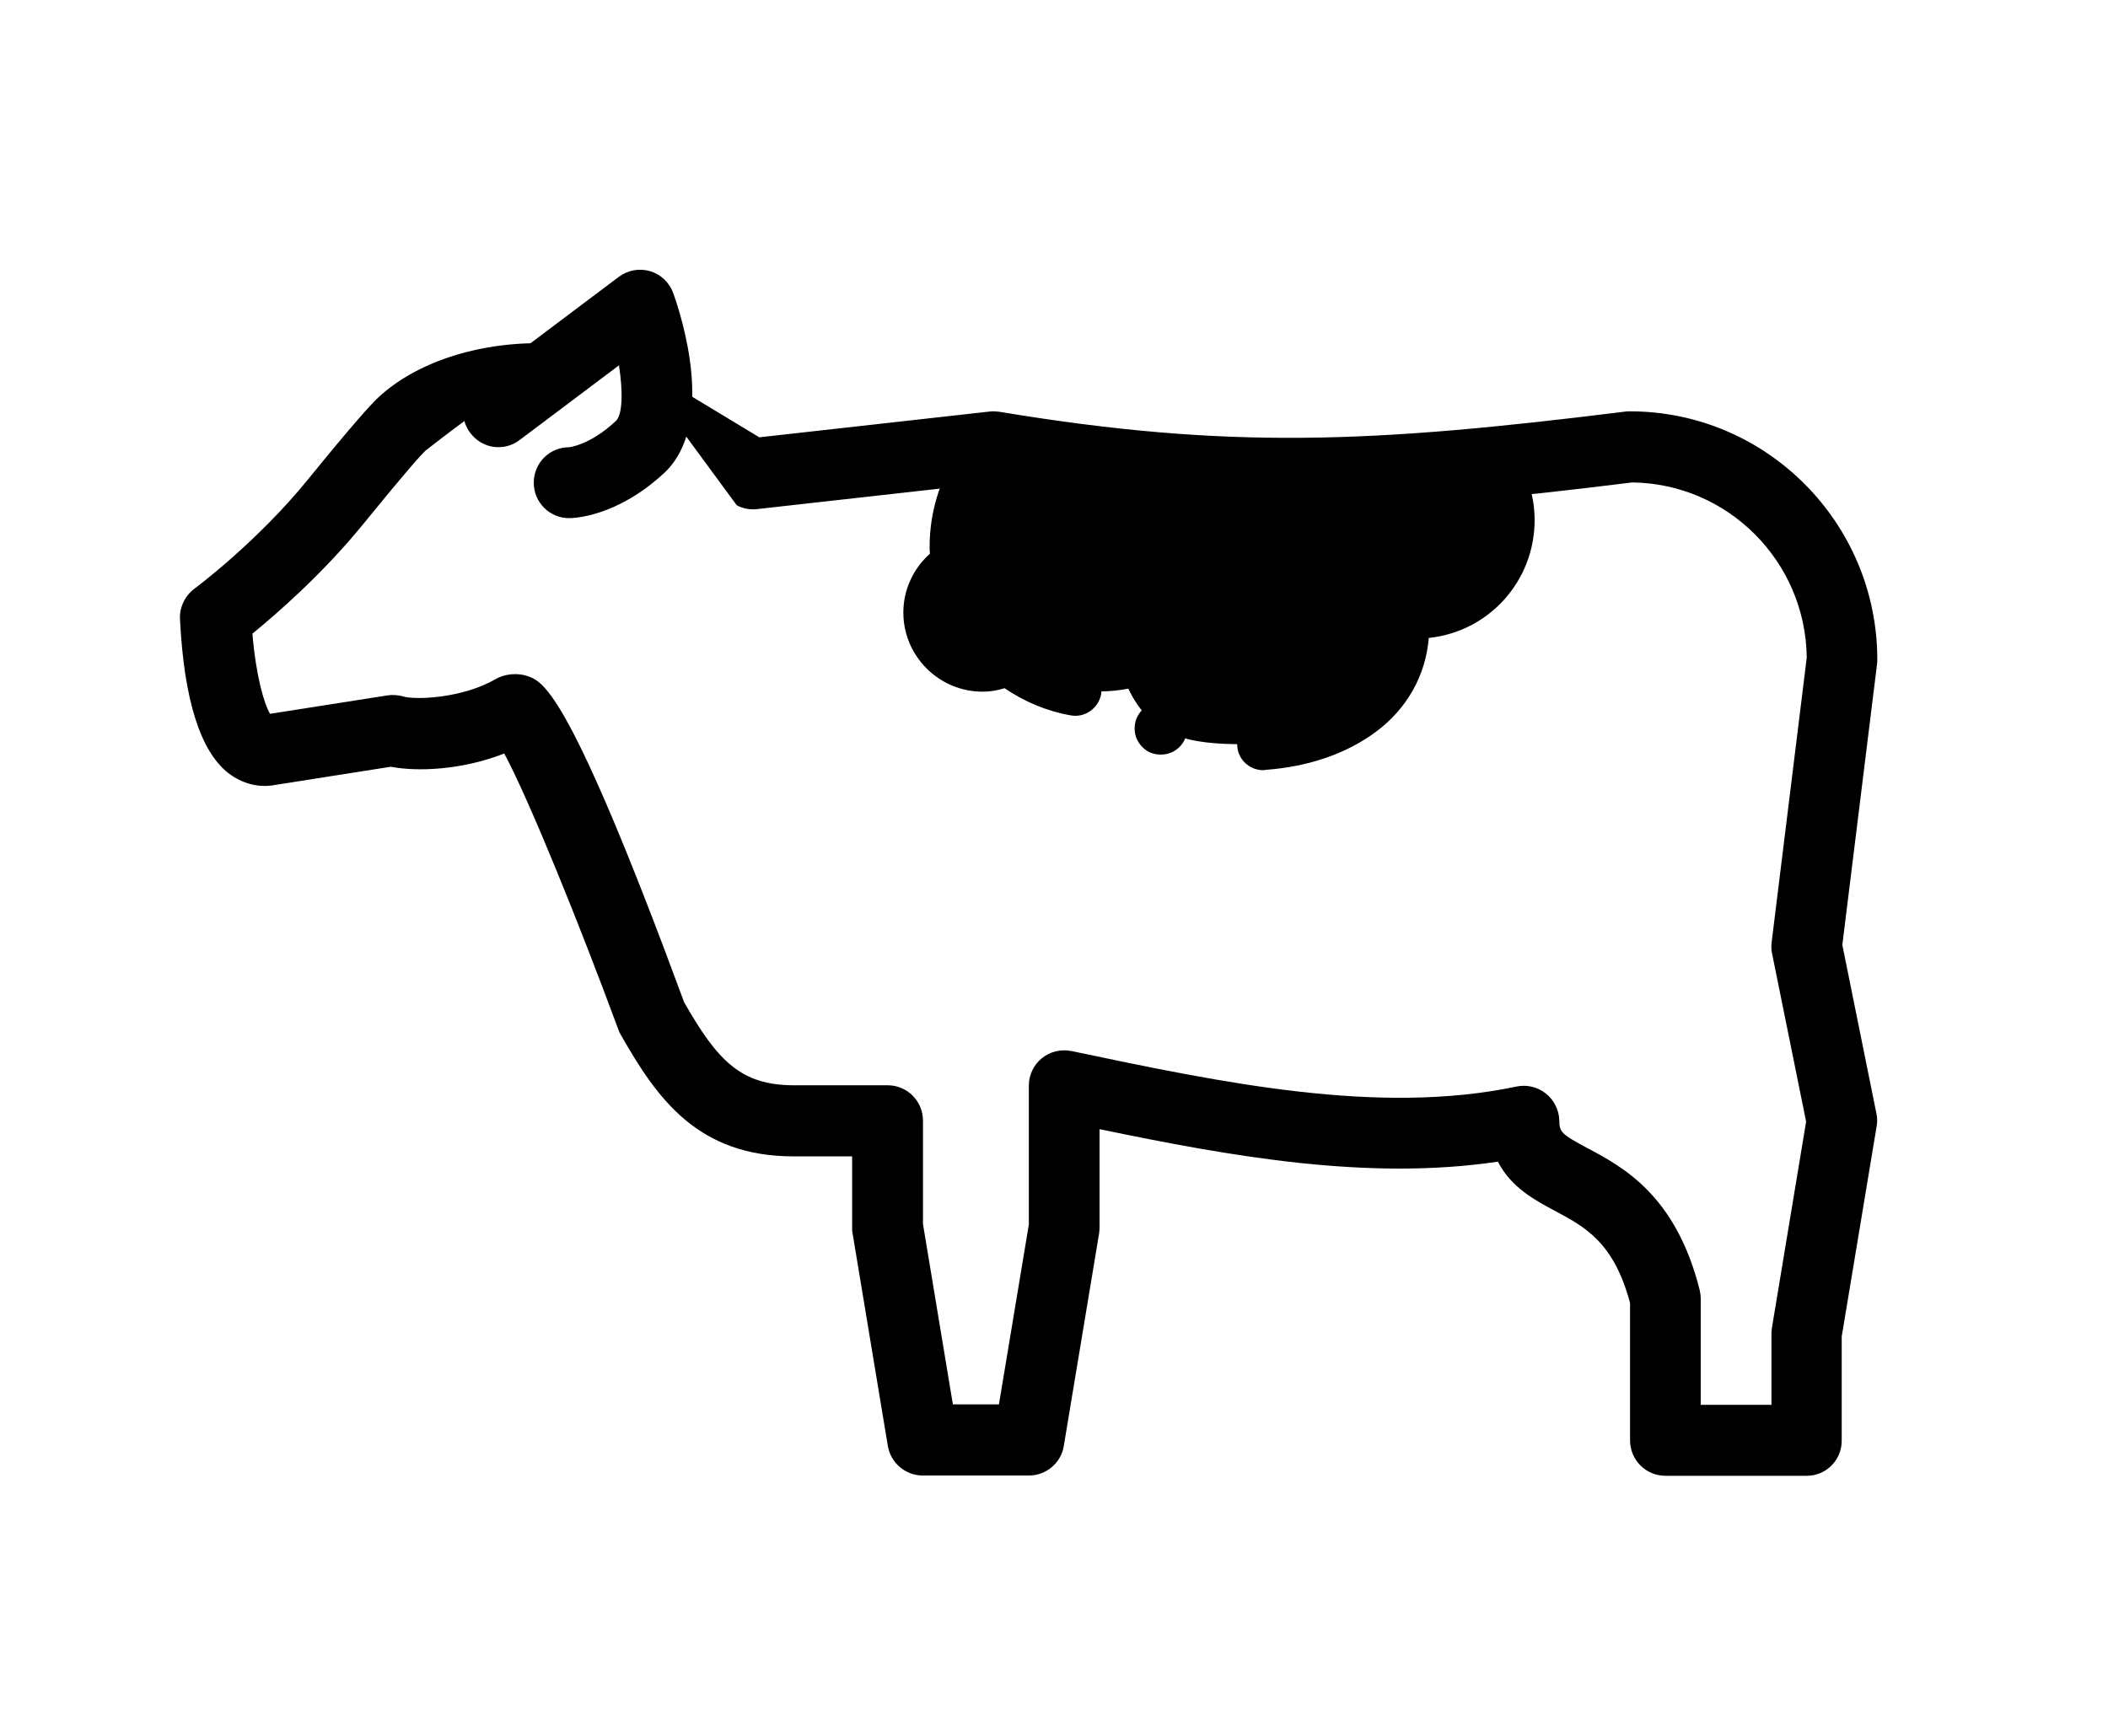
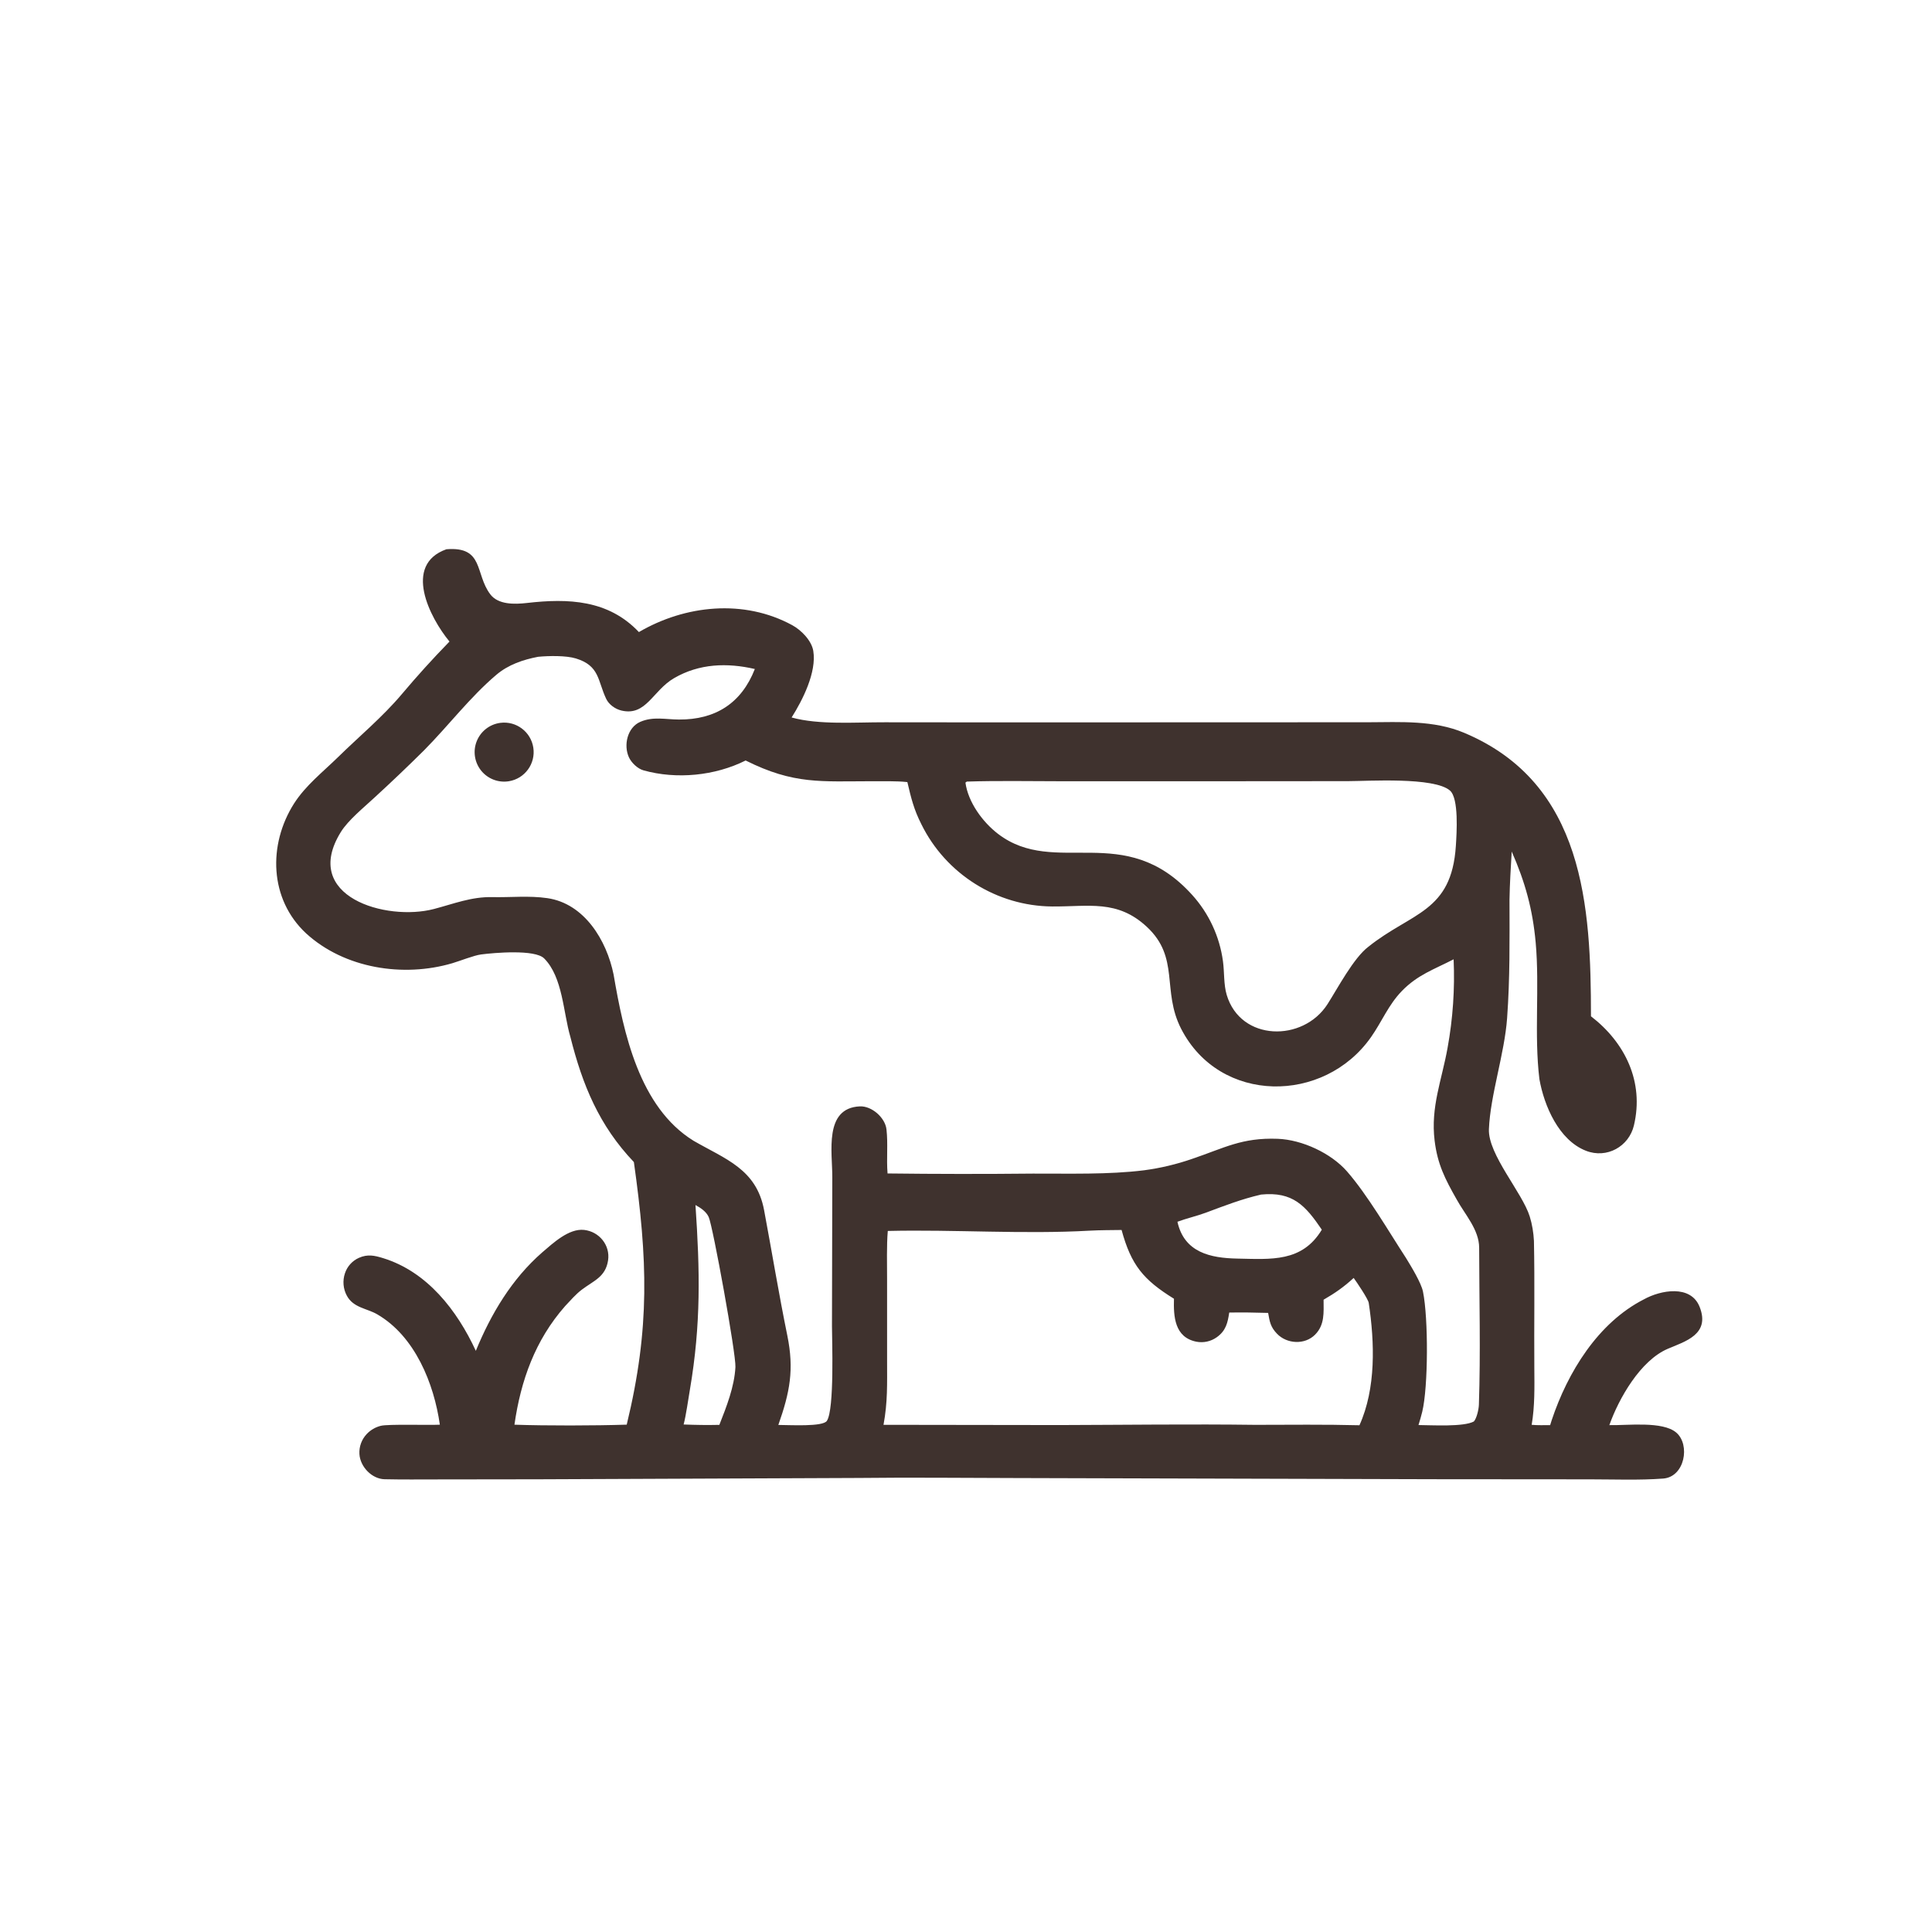
- <svg xmlns="http://www.w3.org/2000/svg" width="34" height="28" viewBox="0 0 34 28" fill="none">
-   <path d="M6.07 6.441C6.872 5.667 8.3 5.389 9.48 5.608C9 5.754 8.21 6.22 6.867 7.265C6.792 7.336 6.565 7.585 5.859 8.453C5.2 9.263 4.451 9.911 4.071 10.221C4.129 10.905 4.258 11.35 4.356 11.514L6.243 11.218C6.327 11.204 6.416 11.21 6.501 11.234C6.691 11.292 7.451 11.269 7.998 10.952C8.143 10.867 8.357 10.85 8.516 10.908C8.767 11 9.185 11.15 11.035 16.168C11.574 17.111 11.948 17.506 12.806 17.506H14.317C14.633 17.506 14.887 17.761 14.887 18.078V19.746L15.369 22.653H16.112L16.594 19.753V17.513C16.594 17.339 16.672 17.176 16.804 17.07C16.936 16.961 17.113 16.92 17.283 16.954C19.716 17.465 22.232 17.996 24.462 17.526C24.628 17.492 24.801 17.533 24.933 17.639C25.065 17.744 25.146 17.904 25.15 18.074C25.153 18.251 25.167 18.289 25.605 18.52C26.172 18.823 27.03 19.276 27.414 20.808C27.424 20.853 27.431 20.901 27.431 20.948V22.66H28.572V21.517C28.572 21.486 28.575 21.455 28.579 21.421L29.131 18.092L28.582 15.382C28.568 15.321 28.568 15.259 28.575 15.198L29.141 10.608C29.124 9.056 27.869 7.799 26.325 7.782C22.184 8.296 19.815 8.412 16.01 7.786L12.21 8.212C12.098 8.225 11.985 8.205 11.883 8.15L10.684 6.519C10.355 6.489 10.345 6.097 10.208 5.822L10.21 5.823L12.247 7.054L15.957 6.639C16.007 6.632 16.061 6.635 16.112 6.641C19.832 7.258 22.14 7.146 26.216 6.639C26.24 6.635 26.264 6.635 26.288 6.635C28.49 6.635 30.279 8.433 30.279 10.639C30.279 10.662 30.278 10.687 30.275 10.711L29.715 15.242L30.265 17.962C30.279 18.03 30.282 18.102 30.268 18.17L29.705 21.558V23.226C29.711 23.549 29.457 23.805 29.141 23.805H26.861C26.545 23.805 26.291 23.549 26.291 23.232V21.017C26.029 20.036 25.564 19.79 25.072 19.528C24.76 19.361 24.37 19.153 24.16 18.738C22.076 19.048 19.883 18.66 17.735 18.214V19.797C17.735 19.827 17.732 19.858 17.728 19.892L17.158 23.324C17.114 23.6 16.872 23.801 16.594 23.801H14.883C14.605 23.8 14.367 23.6 14.32 23.324L13.751 19.892C13.744 19.862 13.744 19.831 13.744 19.797V18.653H12.803C11.259 18.653 10.604 17.731 10.017 16.699C10 16.672 9.986 16.645 9.976 16.614C9.338 14.885 8.53 12.893 8.133 12.154C7.451 12.423 6.728 12.45 6.303 12.368L4.441 12.661C4.183 12.712 3.908 12.645 3.68 12.468C3.229 12.114 2.967 11.278 2.903 9.988C2.893 9.798 2.981 9.614 3.133 9.498C3.144 9.491 4.152 8.739 4.966 7.735C5.733 6.792 5.965 6.547 6.07 6.441ZM9.48 5.608C9.927 5.472 10.104 5.614 10.208 5.822C9.983 5.727 9.737 5.656 9.48 5.608Z" fill="currentColor" />
-   <path d="M9.179 8.358C8.863 8.358 8.609 8.102 8.609 7.786C8.609 7.469 8.863 7.214 9.179 7.214C9.175 7.214 9.508 7.187 9.932 6.792C10.041 6.693 10.051 6.322 9.983 5.893L8.381 7.098C8.13 7.289 7.774 7.238 7.584 6.982C7.394 6.73 7.444 6.37 7.699 6.182L9.98 4.466C10.126 4.357 10.312 4.323 10.485 4.374C10.659 4.426 10.798 4.558 10.859 4.729C10.984 5.076 11.561 6.843 10.709 7.633C9.946 8.337 9.257 8.358 9.179 8.358Z" fill="currentColor" />
-   <path d="M15.439 9.136C15.424 9.032 15.414 8.925 15.414 8.816C15.414 8.338 15.558 7.892 15.805 7.52L17.537 7.325C19.938 7.722 21.556 7.725 23.995 7.462C24.199 7.717 24.326 8.036 24.326 8.389C24.326 9.212 23.662 9.878 22.841 9.878C22.765 9.878 22.69 9.865 22.616 9.855C22.624 9.933 22.629 10.012 22.629 10.09C22.629 11.382 21.372 12.005 20.084 12.005C19.16 12.005 18.577 11.891 18.198 11.108C18.055 11.136 17.903 11.152 17.752 11.152C17.183 11.152 16.666 10.949 16.262 10.612C16.138 10.683 15.997 10.726 15.843 10.726C15.373 10.726 14.995 10.346 14.995 9.875C14.992 9.559 15.174 9.28 15.439 9.136Z" fill="currentColor" />
-   <path d="M20.374 12.423C20.154 12.423 19.968 12.253 19.955 12.03C19.948 11.916 19.98 11.805 20.056 11.719C20.129 11.633 20.23 11.582 20.344 11.575C20.869 11.537 21.361 11.369 21.684 11.124C22.035 10.848 22.197 10.528 22.202 10.093C22.202 10.03 22.197 9.969 22.194 9.9C22.177 9.769 22.227 9.642 22.323 9.548C22.422 9.46 22.548 9.417 22.679 9.437C22.755 9.45 22.805 9.455 22.841 9.455C23.427 9.455 23.901 8.979 23.901 8.391C23.901 8.224 23.858 8.064 23.782 7.915C22.735 8.021 21.874 8.072 21.076 8.072H21.058C19.937 8.072 18.847 7.973 17.524 7.758L16.06 7.925C15.916 8.201 15.84 8.505 15.84 8.819C15.84 8.895 15.845 8.981 15.86 9.077C15.88 9.252 15.797 9.427 15.64 9.51C15.499 9.586 15.416 9.728 15.416 9.88C15.416 10.187 15.734 10.42 16.047 10.245C16.196 10.159 16.395 10.177 16.532 10.288C16.782 10.501 17.087 10.64 17.415 10.701H17.42C17.532 10.721 17.625 10.787 17.688 10.876C17.756 10.969 17.776 11.083 17.761 11.195C17.718 11.425 17.499 11.582 17.269 11.539C16.883 11.471 16.527 11.321 16.203 11.101C16.085 11.139 15.966 11.157 15.848 11.157C15.143 11.157 14.57 10.582 14.57 9.88C14.57 9.518 14.727 9.174 14.999 8.931C14.994 8.893 14.994 8.855 14.994 8.817C14.994 8.267 15.156 7.74 15.456 7.284C15.524 7.178 15.638 7.11 15.762 7.097L17.494 6.904H17.607C18.91 7.122 19.983 7.219 21.079 7.219C21.909 7.219 22.798 7.163 23.954 7.039C24.09 7.021 24.239 7.082 24.328 7.196C24.603 7.535 24.752 7.958 24.752 8.389C24.752 9.371 24.017 10.189 23.045 10.29C22.995 10.896 22.694 11.428 22.202 11.797C21.735 12.149 21.116 12.367 20.412 12.418C20.397 12.423 20.387 12.423 20.374 12.423ZM18.726 12.172C18.645 12.172 18.564 12.152 18.496 12.109C18.402 12.046 18.334 11.952 18.309 11.84C18.289 11.729 18.304 11.615 18.37 11.516C18.488 11.329 18.761 11.265 18.95 11.384C18.95 11.384 18.95 11.39 18.955 11.39C19.15 11.514 19.21 11.777 19.082 11.977C19.003 12.101 18.869 12.172 18.726 12.172Z" fill="currentColor" />
+ <svg xmlns="http://www.w3.org/2000/svg" width="1254" height="1254" viewBox="0 0 1254 1254" fill="none">
+   <path d="M289.744 356.507C314.275 354.527 308.164 372.426 318.216 385.732C323.371 392.556 333.977 392.297 342.02 391.372C368.865 388.286 394.878 389.295 414.687 410.256C444.808 392.668 482.829 388.711 514.214 405.783C520.097 408.983 526.773 415.79 527.874 422.458C530.164 436.327 520.879 454.536 513.814 465.691C531.492 470.619 555.34 468.749 574.322 468.809L651.903 468.878L888.013 468.796C908.966 468.709 930.63 467.376 950.23 475.598C1028.58 508.465 1032.61 588.662 1032.65 659.642C1054.76 676.64 1067.25 702.148 1060.53 730.467C1057.28 744.152 1042.95 752.271 1029.32 746.901C1011.8 740.007 1002.26 717.842 999.177 700.428C995.681 671.698 999.379 640.789 996.759 611.77C994.811 590.156 989.913 572.5 981.206 552.714C980.606 563.05 979.939 573.602 979.767 583.942C979.804 610.013 980.104 634.74 978.218 660.811C976.534 684.055 967.301 710.855 966.407 732.892C965.739 749.283 988.101 774.057 992.913 789.61C994.462 794.612 995.369 800.111 995.632 805.432C996.195 832.912 995.675 860.423 995.883 887.915C995.975 900.149 996.232 912.738 994.162 924.813C997.977 925.15 1002.26 925.021 1006.15 925.003C1006.46 923.9 1006.81 922.811 1007.18 921.733C1017.5 890.805 1037.1 858.598 1067.06 843.339C1077.78 837.394 1097.41 833.616 1103.18 848.262C1110.22 866.117 1093.74 870.679 1082.55 875.443C1064.68 883.06 1050.65 907.84 1044.58 925.003C1056.16 925.29 1079.11 922.235 1088.03 929.858C1097.21 937.708 1093.59 958.643 1079.48 959.69C1063.98 960.847 1047.75 960.204 1032.02 960.192L931.12 960.112L658.619 959.347C625.01 959.286 590.885 958.9 557.312 959.298L349.262 960.161L283.902 960.247C272.486 960.265 261.031 960.375 249.622 960.124C241.319 959.935 233.776 951.987 233.291 943.806C233.004 939.024 234.698 934.34 237.973 930.844C240.46 928.187 243.667 926.307 247.203 925.443C251.95 924.249 277.721 925.101 285.489 924.727C281.71 898.092 269.38 867.25 244.732 853.02C238.124 849.205 229.398 848.869 225.157 841.056C222.717 836.58 222.259 831.283 223.895 826.452C225.372 821.97 228.676 818.321 232.991 816.41C238.614 813.918 243.073 814.898 248.609 816.6C277.354 825.454 296.673 850.51 308.847 876.784C318.725 852.702 332.26 830.04 352.004 812.828C358.932 806.92 369.193 797.221 379.112 798.298C388.906 799.364 396.196 808.212 394.673 818.125C393.019 828.895 385.36 831.234 377.596 837.112C373.67 840.082 370.205 844.154 366.824 847.717C347.342 869.822 338.004 896.077 333.909 924.721C354.459 925.431 386.062 925.364 406.785 924.696C422.075 861.666 420.294 817.268 411.433 754.261C388.931 730.608 378.101 704.383 370.21 673.009C365.537 657.15 365.311 634.262 353.203 622.089C347.23 616.083 320.81 618.397 312.244 619.505C307.598 620.112 298.544 623.73 293.633 625.182C261.802 634.58 223.614 628.623 198.713 605.857C174.74 583.594 173.923 548.174 190.859 521.527C198.383 509.779 209.491 501.135 219.336 491.501C232.937 478.157 248.354 465.315 260.626 450.765C270.915 438.566 280.62 427.844 291.748 416.406C278.811 400.741 261.461 366.573 289.744 356.507ZM505.197 924.886C512.746 924.905 534.047 926.19 536.692 922.253C541.705 914.789 540.002 868.952 540.008 860.839L540.222 764.236C540.315 747.961 534.605 719.207 558.072 718.111C565.784 717.75 574.518 725.379 575.382 733.045C576.459 742.609 575.298 751.91 576.08 761.652C607.543 762.038 639.007 762.068 670.474 761.744C693.802 761.67 719.489 762.479 742.585 759.595C753.208 758.186 763.654 755.7 773.776 752.186C794.594 745.15 806.007 738.286 829.299 739.156C845.238 739.75 863.98 748.536 874.273 760.299C887.517 775.429 901.374 799.309 912.603 816.539C915.922 821.964 922.443 832.6 923.619 838.38C927.152 855.763 927.029 900.284 923.129 916.338C922.406 919.235 921.598 922.106 920.698 924.954C929.442 925.009 949.985 926.264 956.647 922.627C958.514 920.539 959.806 914.698 959.904 911.752C961.037 877.843 960.143 843.793 960.075 809.859C960.051 798.2 950.86 788.306 945.533 778.619C937.904 765.167 933.048 755.731 931.162 740.313C928.499 718.436 935.834 701.095 939.588 680.026C943.029 661.111 944.345 641.867 943.5 622.659C930.881 629.186 920.123 632.652 909.842 643.3C901.068 652.386 896.965 663.102 889.887 673.162C859.406 716.629 791.747 716.794 766.618 667.706C753.9 642.859 765.987 621.612 744.305 601.51C725.177 583.771 706.771 588.53 682.995 588.364C646.967 588.113 613.897 567.271 598.021 534.972C593.18 525.435 591.364 518.013 588.945 507.643L588.096 507.545C582.446 506.933 572.458 507.069 566.408 507.072C532.948 507.087 515.363 509.317 483.968 493.612C464.095 503.562 439.158 506.012 417.711 500.023C413.821 498.937 409.862 495.085 408.238 491.602C404.596 483.786 407.137 472.184 415.604 468.518C423.94 464.909 431.941 466.986 440.638 467.027C464.416 467.183 481.262 456.415 489.939 434.231C471.981 430.082 453.874 430.65 437.5 440.177C423.647 448.238 419.412 465.001 403.359 461.193C399.226 460.213 395.188 457.242 393.465 453.618C387.851 441.814 389.294 432.112 373.777 427.381C367.358 425.424 356.213 425.639 349.298 426.297C339.462 428.171 329.895 431.442 322.188 437.977C305.058 452.503 291.174 470.901 275.344 486.909C264.808 497.36 254.067 507.602 243.125 517.628C236.176 524.111 226.037 532.283 221.245 540.011C195.212 581.991 250.637 598.126 281.66 589.999C294.66 586.594 306.014 581.968 319.6 582.292C331.52 582.55 343.44 581.23 355.27 582.961C379.402 586.49 393.754 610.434 398.256 632.505C404.74 670.37 414.909 718.668 450.162 740.442C470.859 752.382 490.953 758.786 495.945 785.446C500.974 812.296 505.537 840.009 511.02 866.846C515.538 888.956 512.699 903.566 505.197 924.886ZM814.739 924.819C836.647 924.782 860.521 924.519 882.374 925.088C893.169 901.172 892.281 871.463 888.405 845.679C888.019 843.137 880.568 832.122 878.62 829.471C872.344 835.275 866.509 839.329 859.094 843.609C859.119 851.887 859.933 859.927 853.534 866.332C846.86 873.012 835.269 872.375 828.846 865.67C824.603 861.243 824.119 857.857 823.109 852.175C814.212 851.936 806.742 851.771 797.851 851.936C796.866 858.525 795.739 863.742 789.738 867.979C785.924 870.697 781.166 871.744 776.568 870.863C762.35 868.052 761.652 854.477 761.983 842.972C742.181 830.72 734.215 821.223 727.987 798.341C721.295 798.445 713.978 798.415 707.347 798.782C664.467 801.213 619.358 797.962 576.239 798.972C575.431 808.163 575.773 820.801 575.775 830.31L575.781 883.237C575.772 898.226 576.219 909.873 573.463 924.801L687.967 924.96C729.714 924.856 773.078 924.274 814.739 924.819ZM451.408 782.152C454.29 824.646 455.058 859.302 447.804 901.937C446.75 908.127 445.245 918.91 443.716 924.592C451.873 924.898 458.763 925.027 466.914 924.831C471.574 912.965 476.65 900.186 477.34 887.321C477.792 878.878 462.714 795.941 460.002 789.953C458.367 786.34 454.764 783.983 451.408 782.152ZM857.949 798.151C847.356 782.556 839.164 773.292 818.529 775.355C805.591 778.356 794.949 782.55 782.593 787.148C776.764 789.316 769.936 790.853 764.236 793.008C768.626 812.969 785.667 816.582 803.191 816.912C824.964 817.323 845.152 819.398 857.949 798.151ZM627.539 507.3L626.639 507.959C628.365 520.697 637.789 533.595 647.812 541.253C684.991 569.666 729.831 532.333 773.684 580.733C784.595 592.744 791.6 607.783 793.78 623.865C794.765 630.956 794.171 638.909 796.217 645.755C805.266 676.04 845.789 676.493 861.623 651.792C868.211 641.512 878.541 621.789 888.173 614.503C916.234 592.023 942.166 592.305 944.952 549.004C945.496 540.568 946.948 518.282 941.161 513.159C931.009 504.169 887.505 507.012 875.002 507.016L792.09 507.081L688.745 507.082C668.857 507.067 647.304 506.663 627.539 507.3Z" fill="#3F322E" />
+   <path d="M324.738 469.185C335.1 467.828 344.637 475.029 346.17 485.367C347.703 495.704 340.666 505.363 330.356 507.071C323.528 508.202 316.621 505.563 312.288 500.167C307.956 494.77 306.871 487.456 309.452 481.034C312.032 474.613 317.876 470.083 324.738 469.185Z" fill="#3F322E" />
</svg>
